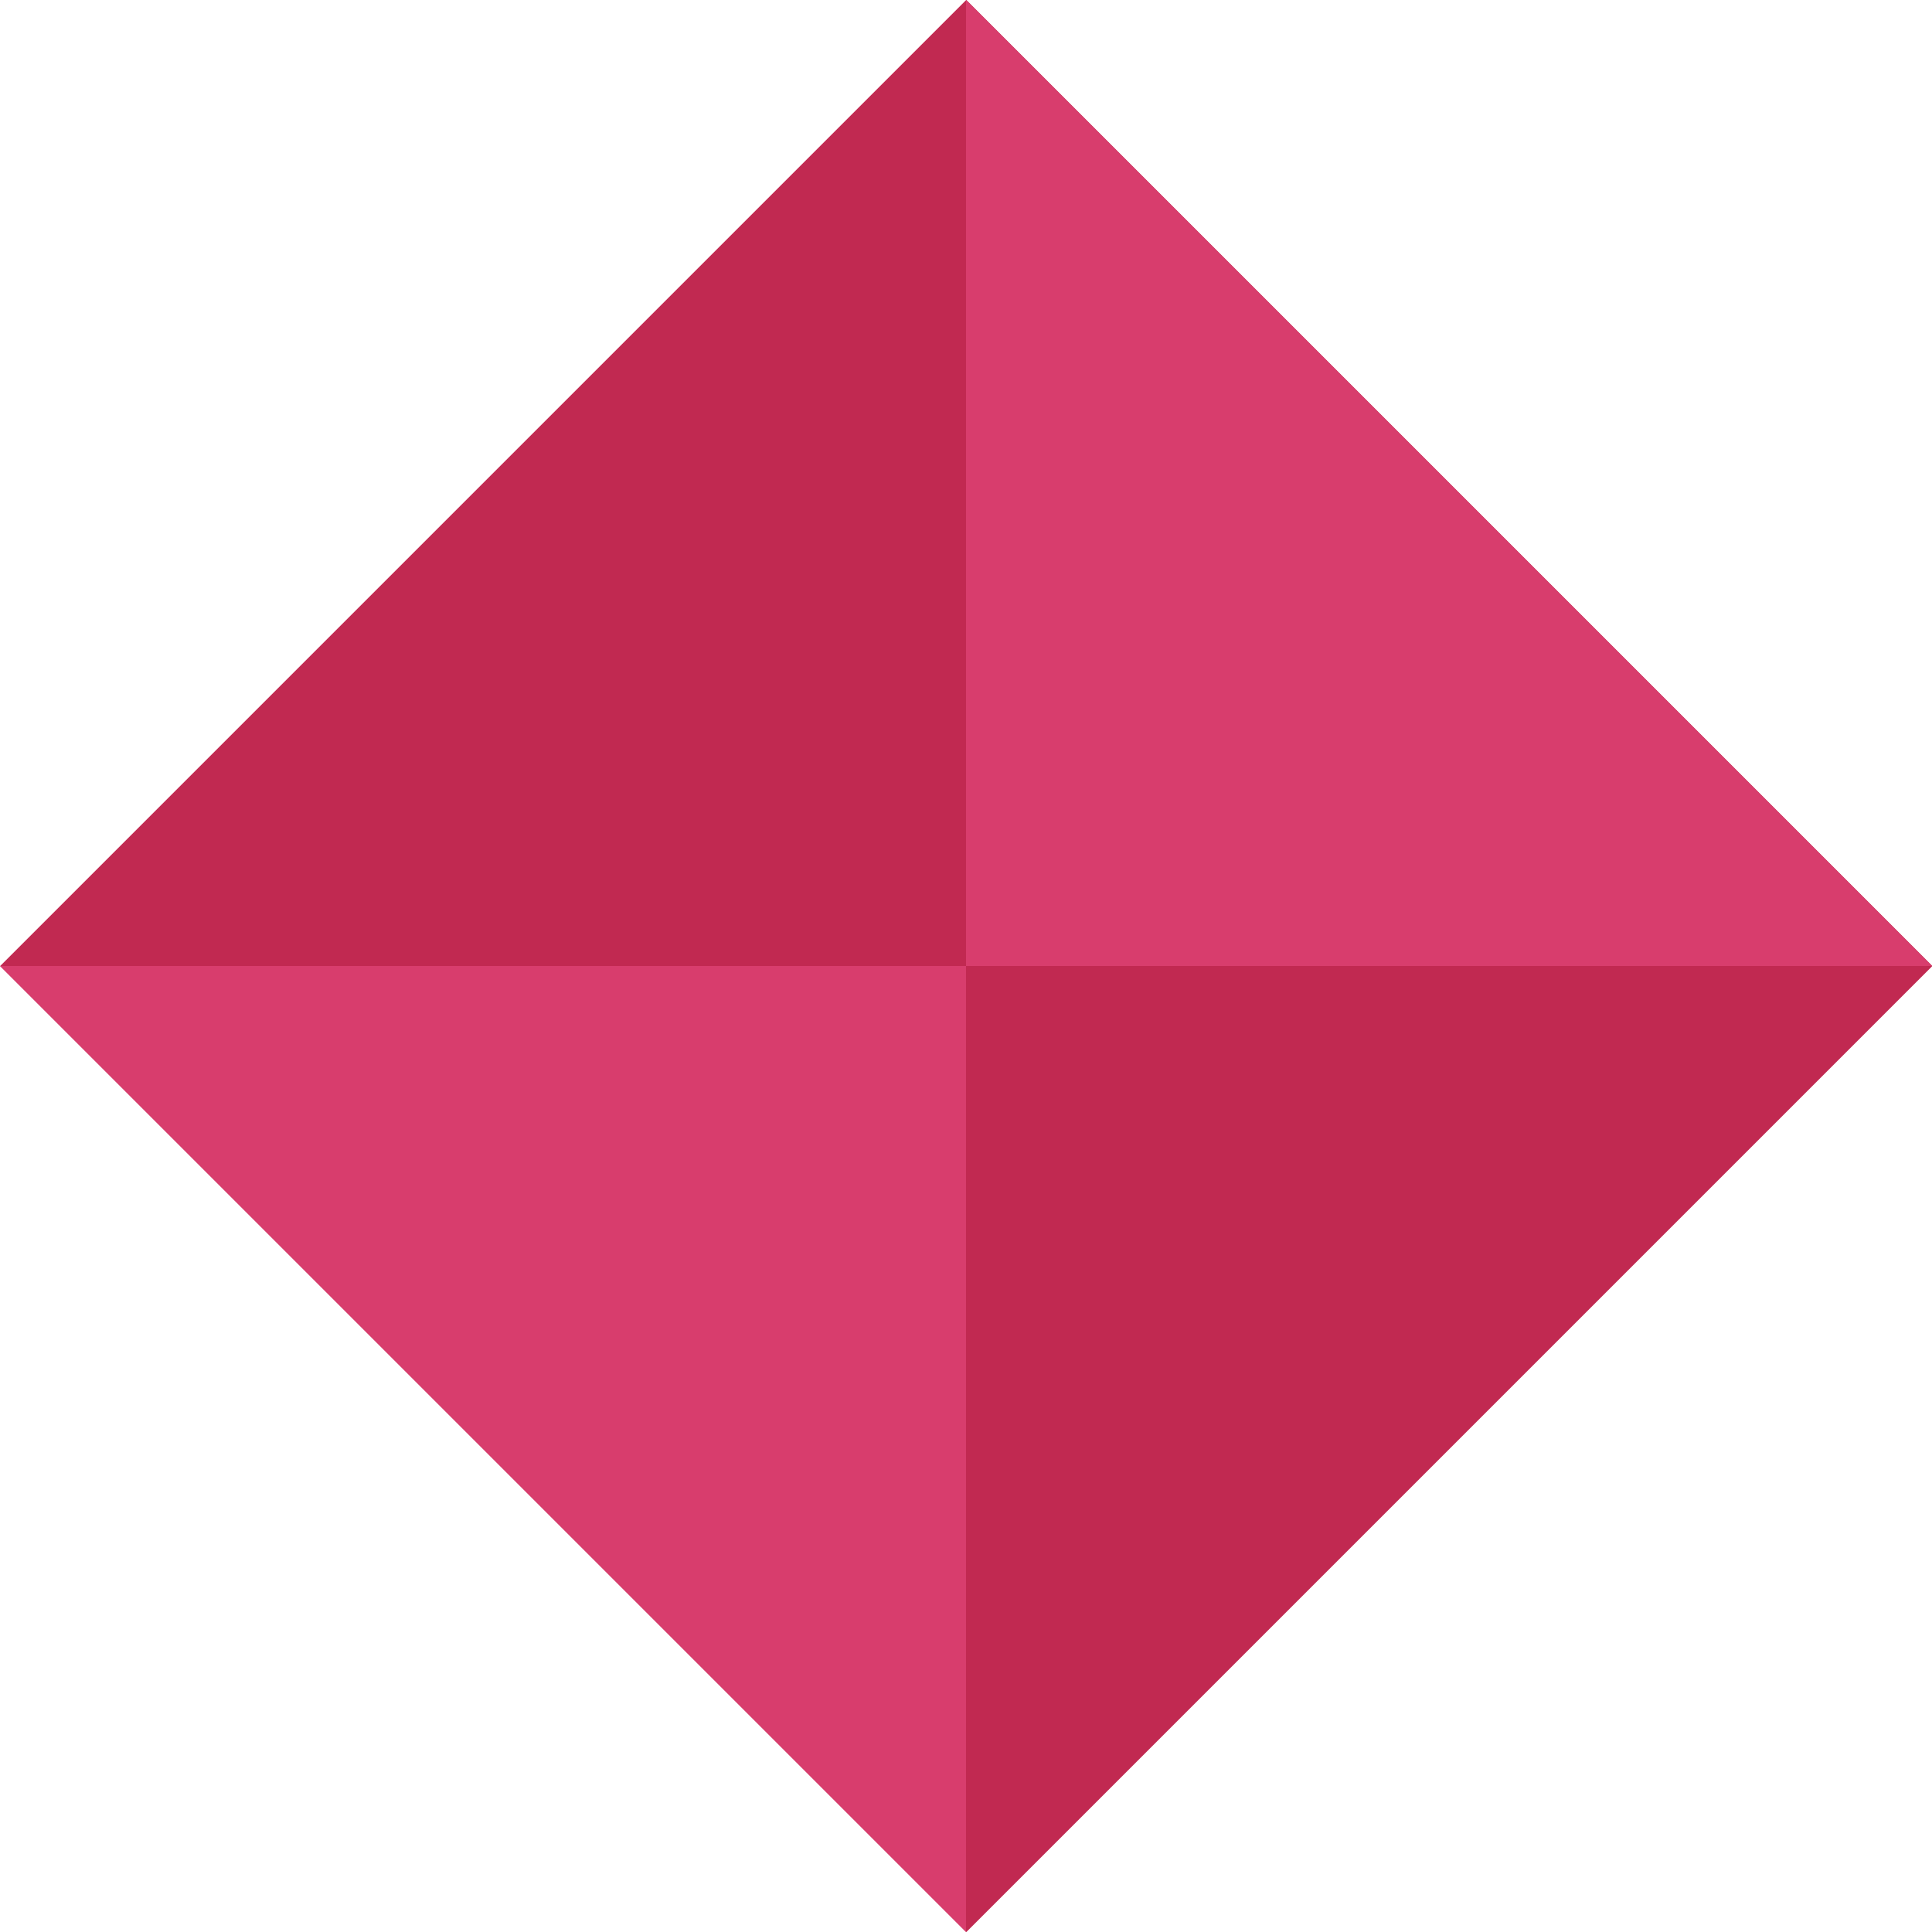
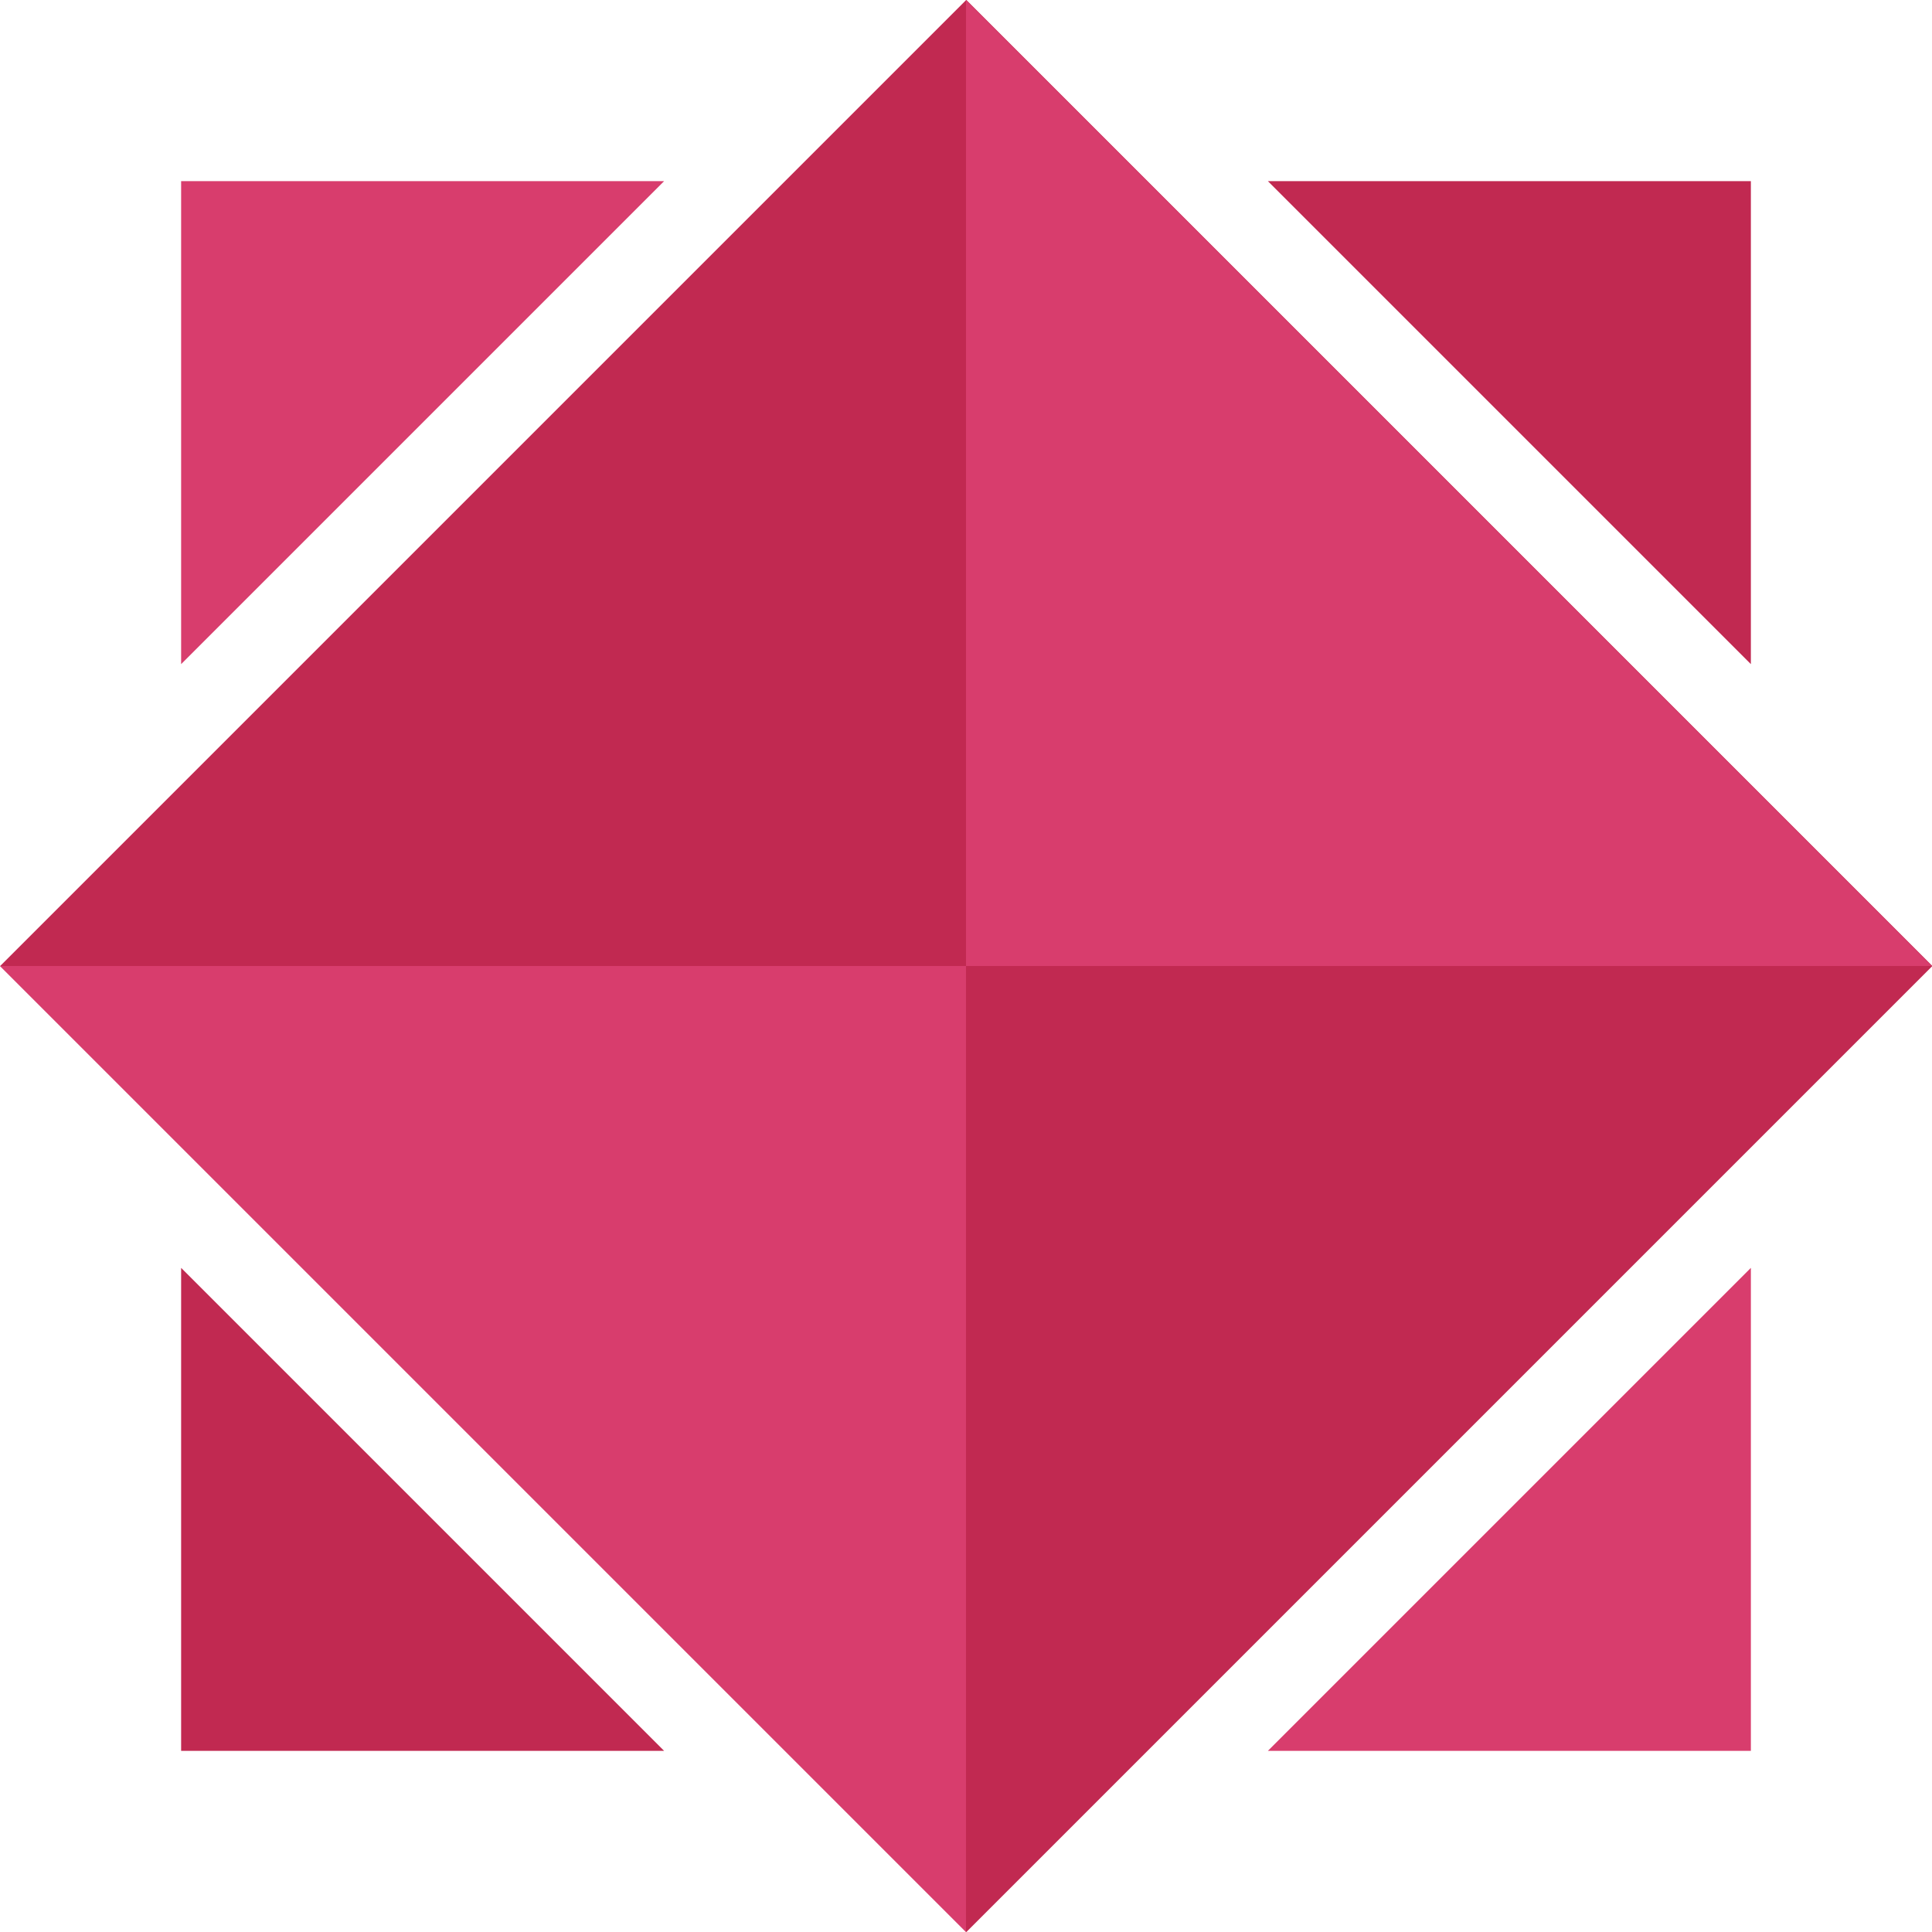
<svg xmlns="http://www.w3.org/2000/svg" viewBox="0 0 32 32">
  <defs>
    <style>.cls-1{fill:#c12951;}.cls-2{fill:#d83d6d;}</style>
  </defs>
  <g id="Calque_2" data-name="Calque 2">
    <g id="Defense">
      <rect class="cls-1" x="4.69" y="4.69" width="22.63" height="22.63" transform="translate(-6.63 16) rotate(-45)" />
      <polygon class="cls-2" points="16 32 16 16 0 16 16 32" />
      <polygon class="cls-2" points="16 0 16 16 32 16 16 0" />
+       <polygon class="cls-2" points="29 21 29 29 21 29 29 21" />
+       <polygon class="cls-1" points="3 21 3 29 11 29 3 21" />
+       <polygon class="cls-1" points="29 11 29 3 21 3 29 11" />
+       <polygon class="cls-2" points="3 11 3 3 11 3 3 11" />
    </g>
  </g>
</svg>
